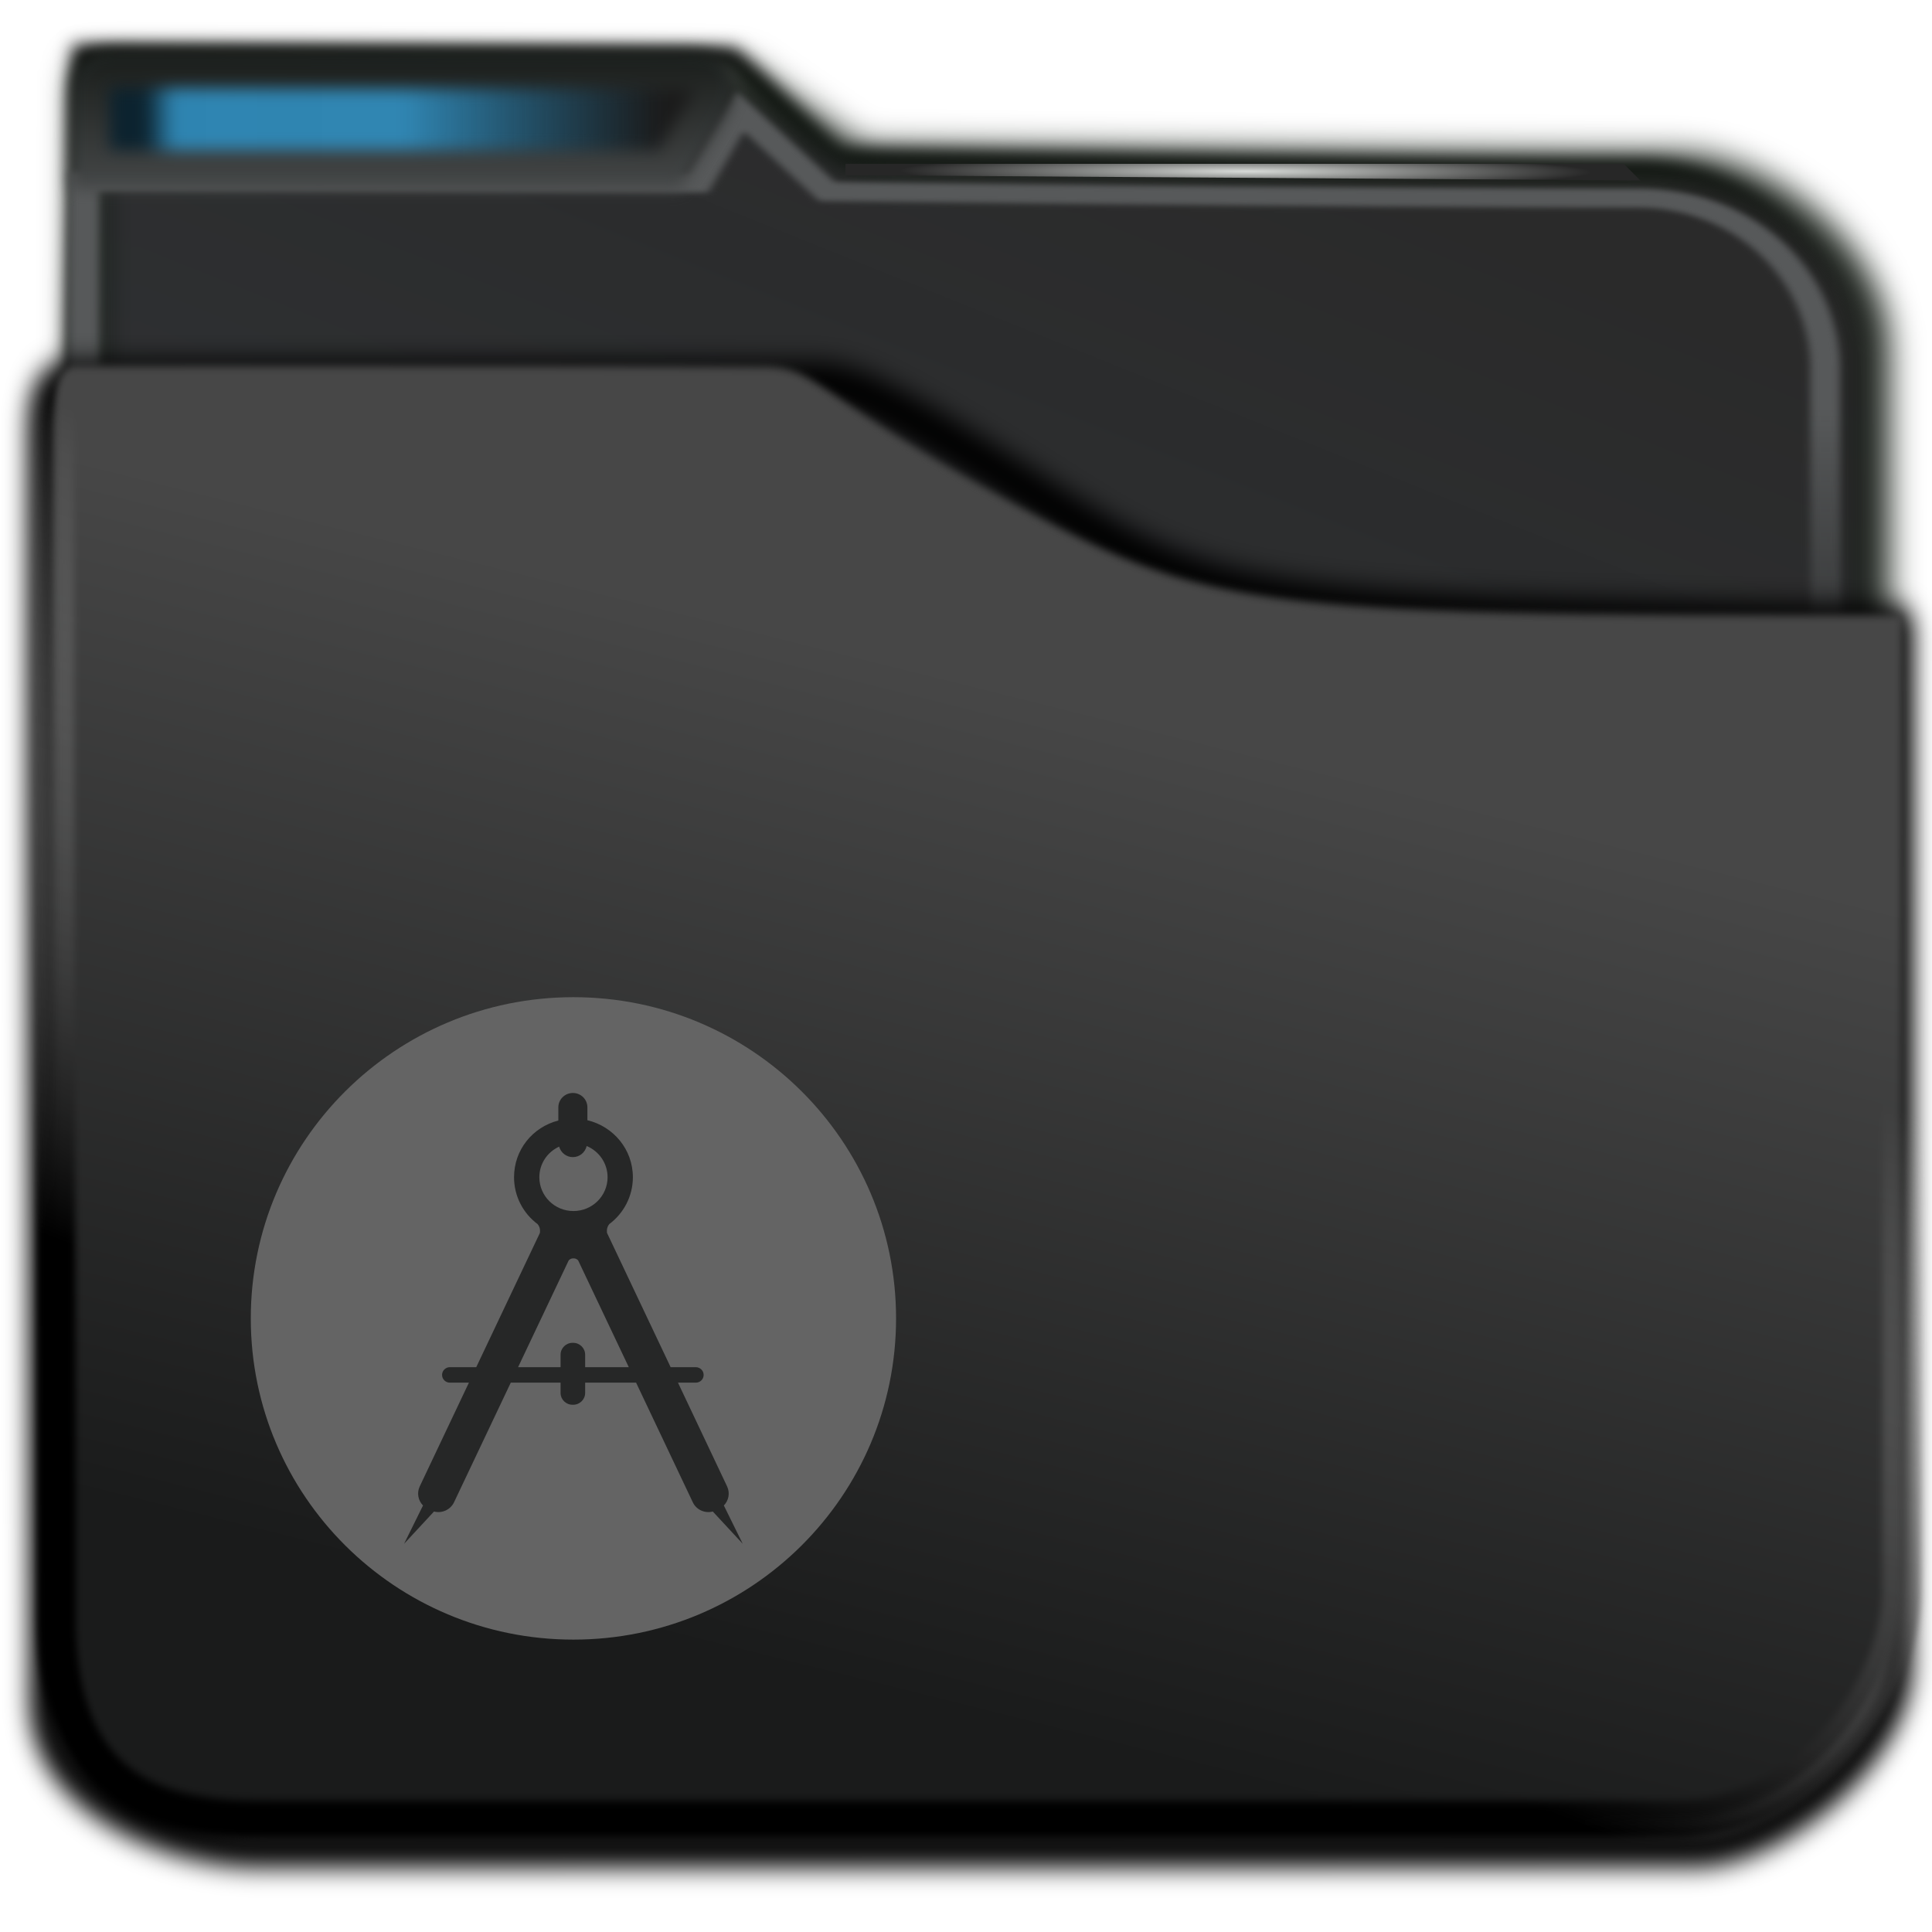
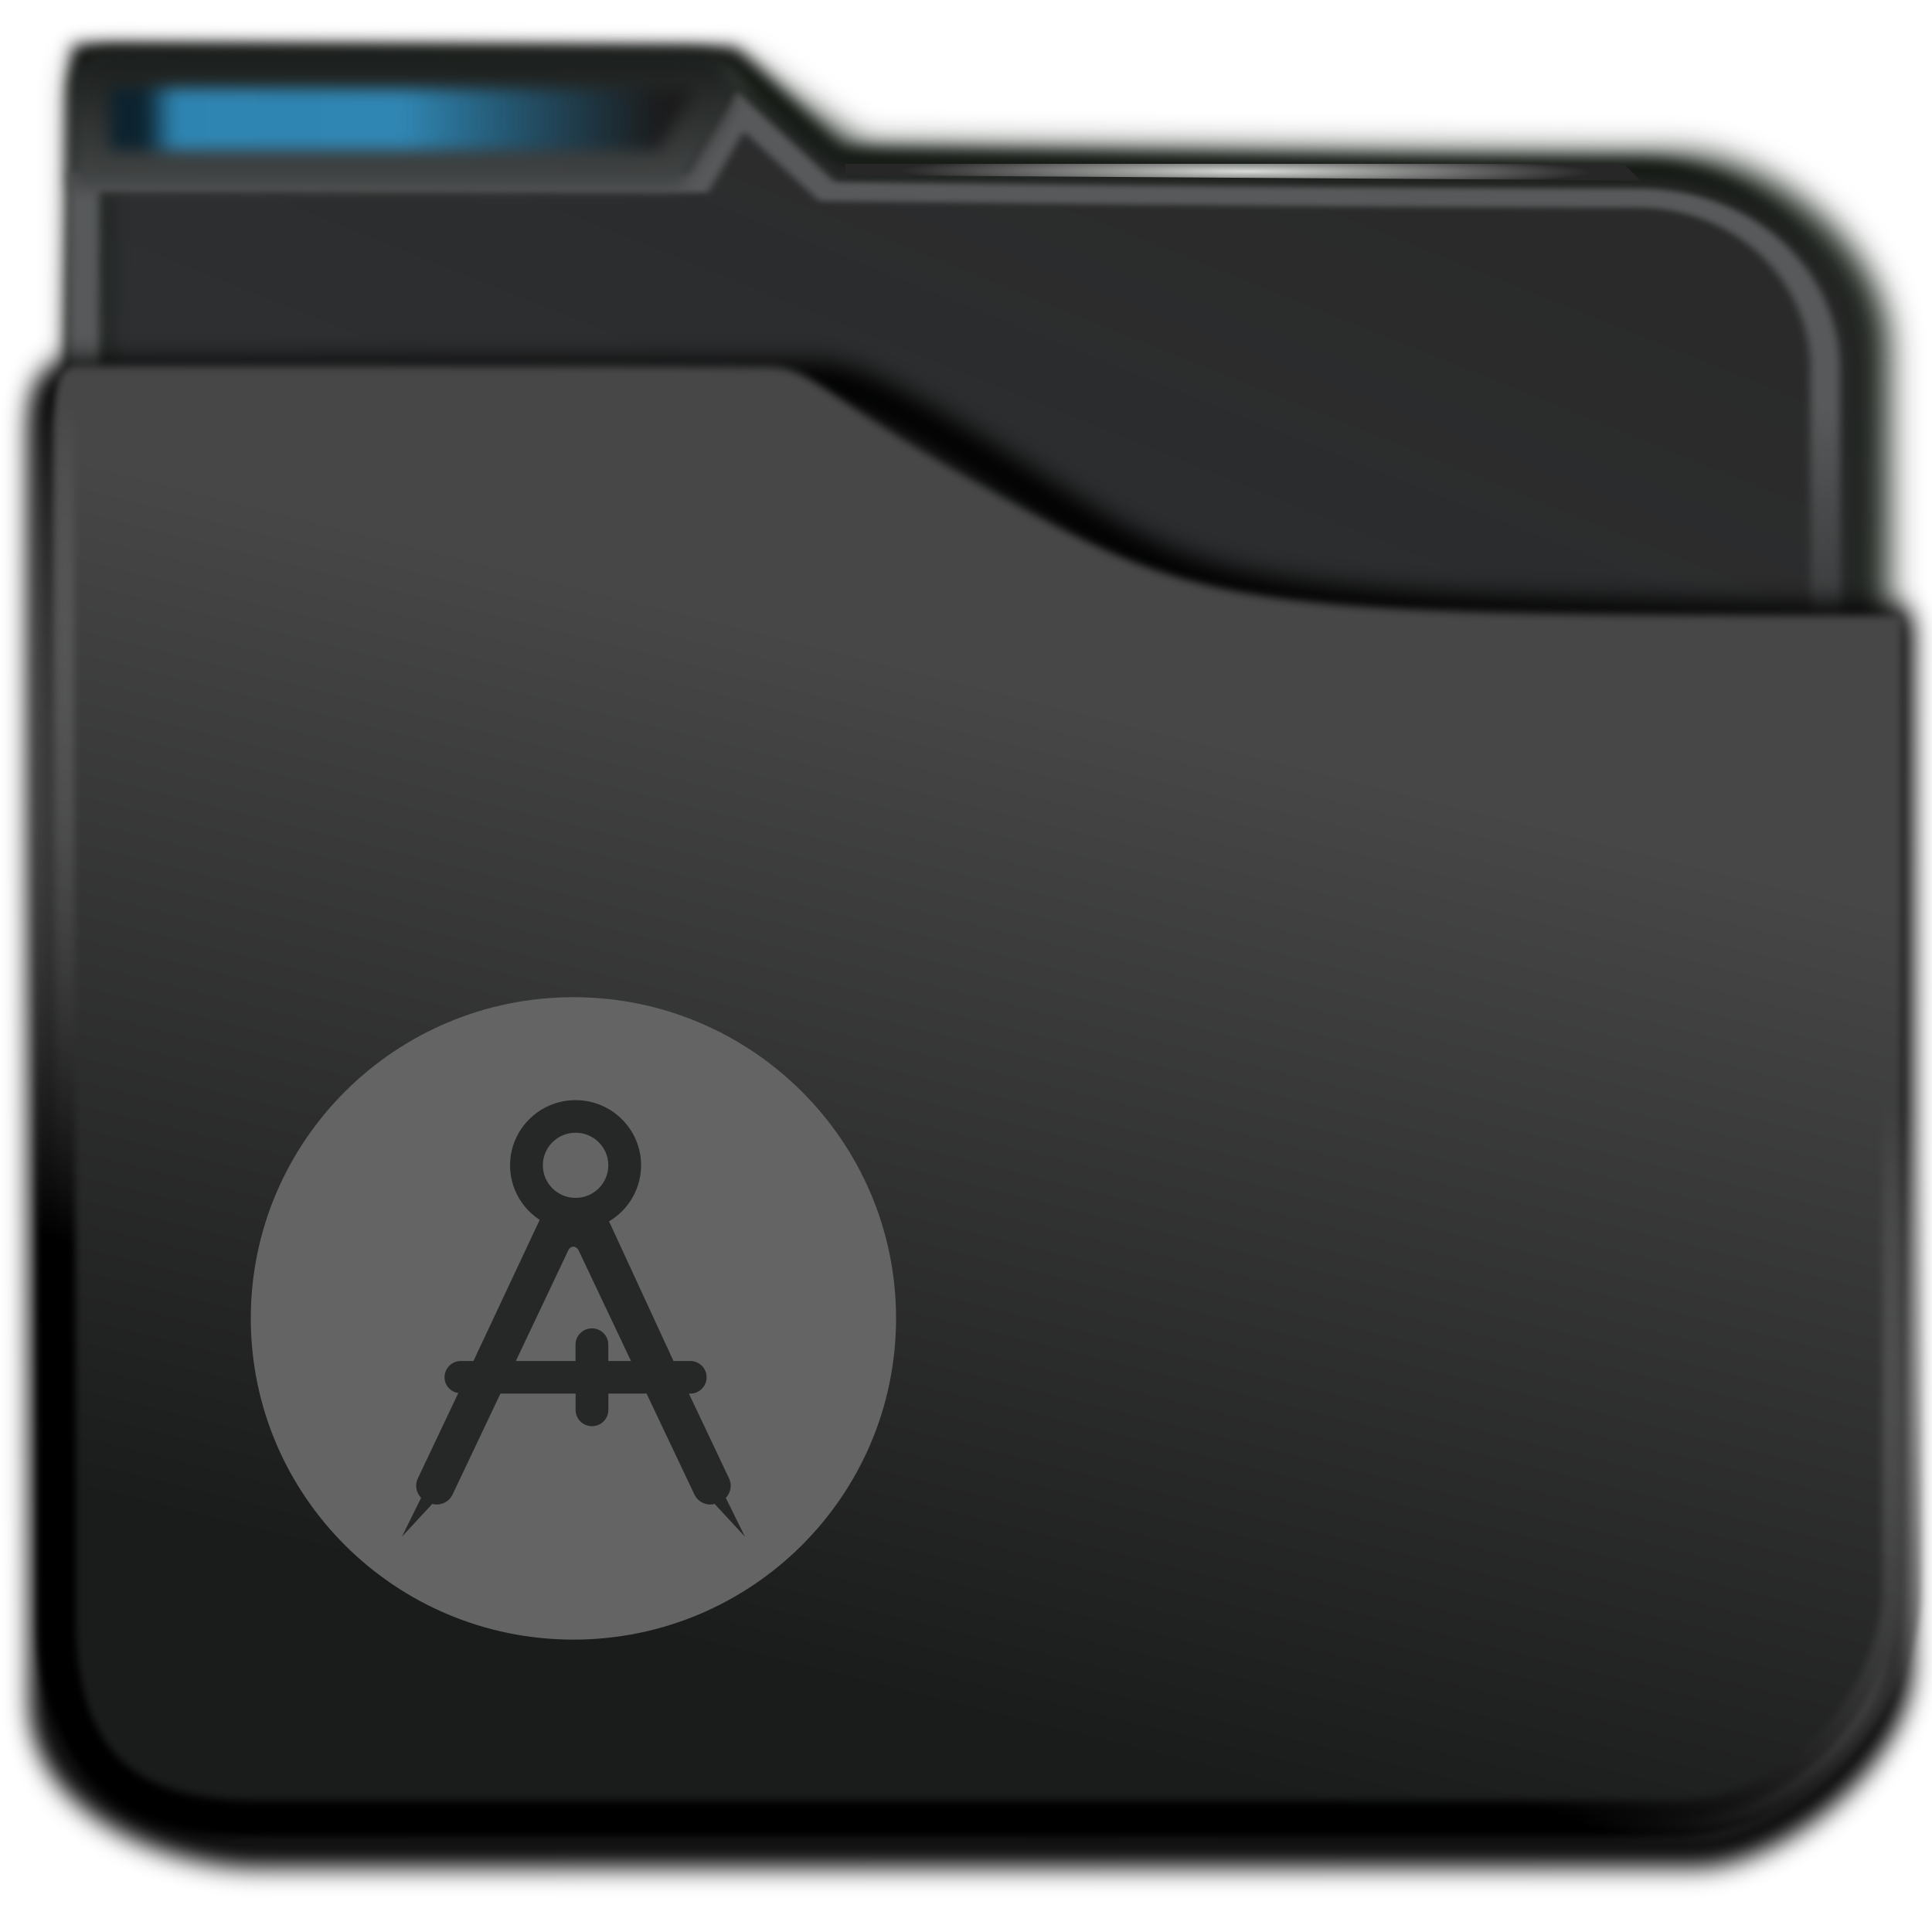
<svg xmlns="http://www.w3.org/2000/svg" xmlns:xlink="http://www.w3.org/1999/xlink" viewBox="0 0 48 48" version="1.1" id="svg12" width="48" height="48">
  <defs id="defs3051">
    <linearGradient id="linearGradient25153">
      <stop style="stop-color:#1b1b1b;stop-opacity:1" offset="0" id="stop25149" />
      <stop style="stop-color:#090909;stop-opacity:0.245" offset="0.5" id="stop1797" />
      <stop style="stop-color:#010101;stop-opacity:0.239" offset="0.943" id="stop2247" />
      <stop style="stop-color:#000000;stop-opacity:0.801" offset="1" id="stop25151" />
    </linearGradient>
    <linearGradient id="linearGradient14607">
      <stop style="stop-color:#4f5152;stop-opacity:1" offset="0" id="stop14603" />
      <stop style="stop-color:#010501;stop-opacity:1" offset="1" id="stop14605" />
    </linearGradient>
    <style type="text/css" id="current-color-scheme">
      .ColorScheme-Highlight {
        color:#3daee9;
      }
      </style>
    <filter height="1.045" y="-0.027" width="1.034" x="-0.017" id="filter940" style="color-interpolation-filters:sRGB">
      <feGaussianBlur id="feGaussianBlur942" stdDeviation="0.288" />
    </filter>
    <linearGradient gradientTransform="matrix(1.000567,0,0,0.8509446,-0.2361274,72.31521)" gradientUnits="userSpaceOnUse" y2="492.397" x2="437.786" y1="555.743" x1="408.331" id="linearGradient6218" xlink:href="#linearGradient42869" />
    <linearGradient id="linearGradient42869">
      <stop style="stop-color:#353a3f;stop-opacity:0.996" offset="0" id="stop42865" />
      <stop style="stop-color:#272727;stop-opacity:0.989" offset="1" id="stop42867" />
    </linearGradient>
    <filter height="1.067" y="-0.033" width="1.056" x="-0.028" id="filter2714" style="color-interpolation-filters:sRGB">
      <feGaussianBlur id="feGaussianBlur2716" stdDeviation="0.563" />
    </filter>
    <linearGradient gradientUnits="userSpaceOnUse" y2="539.644" x2="414.835" y1="501.653" x1="415.079" id="linearGradient850" xlink:href="#linearGradient848" />
    <linearGradient id="linearGradient848">
      <stop id="stop844" offset="0" style="stop-color:#57595a;stop-opacity:0.996" />
      <stop id="stop846" offset="1" style="stop-color:#000000;stop-opacity:0.427" />
    </linearGradient>
    <filter height="1.032" y="-0.026" width="1.028" x="-0.014" id="filter2706" style="color-interpolation-filters:sRGB">
      <feGaussianBlur id="feGaussianBlur2708" stdDeviation="0.14" />
    </filter>
    <radialGradient gradientUnits="userSpaceOnUse" gradientTransform="matrix(-1.0705868e-4,0.04846987,-1.023548,-0.0023723,538.4923,-12.44815)" r="11.249" fy="485.791" fx="397.991" cy="485.791" cx="397.991" id="radialGradient6178-3" xlink:href="#linearGradient880" />
    <linearGradient id="linearGradient880">
      <stop style="stop-color:#d8dbd8;stop-opacity:1" offset="0" id="stop876" />
      <stop style="stop-color:#272727;stop-opacity:0.989" offset="1" id="stop878" />
    </linearGradient>
    <filter height="1.071" y="-0.035" width="1.051" x="-0.025" id="filter1073" style="color-interpolation-filters:sRGB">
      <feGaussianBlur id="feGaussianBlur1075" stdDeviation="0.393" />
    </filter>
    <linearGradient gradientUnits="userSpaceOnUse" y2="506.873" x2="414.472" y1="539.616" x1="406.457" id="linearGradient2676" xlink:href="#linearGradient2668" />
    <linearGradient id="linearGradient2668">
      <stop id="stop2664" offset="0" style="stop-color:#1a1b1b;stop-opacity:1" />
      <stop id="stop2666" offset="1" style="stop-color:#474747;stop-opacity:1" />
    </linearGradient>
    <linearGradient gradientUnits="userSpaceOnUse" y2="505.625" x2="404.771" y1="530.014" x1="395.58" id="linearGradient2684" xlink:href="#linearGradient2682" />
    <linearGradient id="linearGradient2682">
      <stop id="stop2678" offset="0" style="stop-color:#000000;stop-opacity:1;" />
      <stop id="stop2680" offset="1" style="stop-color:#c3c3c3;stop-opacity:0" />
    </linearGradient>
    <filter height="1.04" y="-0.02" width="1.031" x="-0.015" id="filter2690" style="color-interpolation-filters:sRGB">
      <feGaussianBlur id="feGaussianBlur2692" stdDeviation="0.131" />
    </filter>
    <filter style="color-interpolation-filters:sRGB" id="filter24684" x="-0.025" y="-0.154" width="1.05" height="1.308">
      <feGaussianBlur stdDeviation="0.216" id="feGaussianBlur24686" />
    </filter>
    <linearGradient xlink:href="#linearGradient14607" id="linearGradient25029" gradientUnits="userSpaceOnUse" x1="12.021" y1="7.281" x2="12.012" y2="-0.726" />
    <linearGradient xlink:href="#linearGradient25153" id="linearGradient25155" x1="21.812" y1="3.934" x2="4.654" y2="4.034" gradientUnits="userSpaceOnUse" />
    <filter style="color-interpolation-filters:sRGB" id="filter30328" x="-0.061" y="-0.374" width="1.121" height="1.749">
      <feGaussianBlur stdDeviation="0.255" id="feGaussianBlur30330" />
    </filter>
  </defs>
  <path transform="matrix(0.7312589,0,0,0.7448757,-280.9653,-360.5587)" id="path6220-2" d="m 386.257,524.618 0.778,-38.712 22.031,0.102 3.505,3.407 c 0,0 18.11,0.351 27.338,0.351 2.889,0 6.719,2.189 6.719,7.169 0,13.136 0.122,26.49 0.122,26.49" style="display:inline;fill:none;fill-opacity:1;stroke:#000000;stroke-width:0.7;stroke-linecap:butt;stroke-linejoin:miter;stroke-miterlimit:4;stroke-dasharray:none;stroke-opacity:1;filter:url(#filter940)" />
  <path transform="matrix(0.7328543,0,0,0.7450537,-281.0079,-360.4507)" d="m 386.394,486.196 c 0,0 -0.103,36.255 -0.103,49.286 0,1.039 0.482,1.877 1.081,1.877 h 58.398 c 0.599,0 1.348,-0.837 1.342,-1.877 0,0 -0.027,-27.28 -0.027,-40.09 0,-3.006 -3.751,-6.059 -6.821,-6.059 -9.034,0 -27.695,-0.227 -27.695,-0.227 l -4.132,-2.823 z" id="rect4180" style="display:inline;fill:url(#linearGradient6218);fill-opacity:1;stroke:#000a00;stroke-width:0.71;stroke-linecap:round;stroke-linejoin:bevel;stroke-miterlimit:4;stroke-dasharray:none;stroke-opacity:1;filter:url(#filter2714)" />
  <path transform="matrix(0.7353552,0,0,0.4766568,-282.5847,-229.0384)" id="path6220" d="m 387.049,540.319 0.076,-50.366 20.736,0.09 1.416,-3.757 2.947,4.207 c 0,0 17.41,0.342 27.406,0.342 3.612,0 6.32,4.051 6.32,8.945 0,12.768 0.117,38.205 0.117,38.205" style="display:inline;fill:none;fill-opacity:1;stroke:url(#linearGradient850);stroke-width:1px;stroke-linecap:butt;stroke-linejoin:miter;stroke-opacity:1;filter:url(#filter2706)" />
  <path d="m 27.921,5.439 v 0.38 h 0.446 l 25.495,0.168 h 0.446 l -0.545,-0.548 h -0.446 -24.949 z" id="path4151-2-3-5" style="display:inline;fill:url(#radialGradient6178-3);fill-opacity:1;stroke-width:0.666" transform="matrix(0.7481832,0,0,0.7481832,0.1168215,0.0012592)" />
  <path transform="matrix(0.7334677,0,0,0.8087355,-281.3326,-395.1396)" style="display:inline;fill:none;fill-opacity:1;stroke:#000000;stroke-width:1.297;stroke-linejoin:round;stroke-miterlimit:4;stroke-dasharray:none;stroke-opacity:1;filter:url(#filter1073)" id="path952" d="m 385.156,501.644 c 0,13.814 0.055,36.336 0.055,39.231 0,2.895 4.244,4.437 7.165,4.437 9.658,10e-4 39.748,-0.008 48.586,-0.009 2.73,-2.9e-4 6.74,-3.069 6.74,-5.572 4.6e-4,-8.012 0.026,-31.893 0.026,-31.893 -21.391,-0.314 -23.005,-0.496 -28.481,-3.686 -5.476,-3.19 -6.843,-3.789 -8.068,-3.796 -8.197,-0.046 -25.324,-0.025 -25.324,-0.025 0,0 -0.689,-0.094 -0.698,1.314 z" />
  <path transform="matrix(0.7334677,0,0,0.7465797,-281.1337,-361.9895)" style="display:inline;fill:url(#linearGradient2676);fill-opacity:1;stroke:url(#linearGradient2684);stroke-width:1.297;stroke-linejoin:round;stroke-miterlimit:4;stroke-dasharray:none;stroke-opacity:1;filter:url(#filter2690)" id="path952-7" d="m 385.156,498.353 c 0,13.814 0.055,28.036 0.055,40.415 0,6.525 4.519,6.672 7.29,6.672 9.658,10e-4 38.737,0 47.574,0 4.296,0 7.626,-4.197 7.626,-7.719 4.6e-4,-8.012 0.026,-32.39 0.026,-32.39 -22.811,0 -23.576,-0.137 -31.181,-4.285 -5.62,-3.066 -5.632,-3.982 -7.353,-3.982 -8.197,-0.046 -23.338,-0.025 -23.338,-0.025 0,0 -0.689,-0.094 -0.698,1.314 z" />
  <path style="display:inline;mix-blend-mode:normal;fill:currentColor;stroke:none;stroke-width:0.39;stroke-miterlimit:4;stroke-dasharray:none;filter:url(#filter24684)" d="M 3.119,2.394 C 2.906,2.576 2.841,2.663 2.841,3.172 c 0,0.747 0.007,2.459 0.007,2.459 H 22.076 l 0.994,-1.635 c 0,0 0.682,-0.979 0.448,-1.411 -0.123,-0.227 -0.513,-0.266 -1.076,-0.266 -0.821,0 -18.169,-0.042 -18.433,-0.042 0,0 -0.716,-0.032 -0.891,0.118 z" class="ColorScheme-Highlight" id="path4" transform="matrix(0.7481832,0,0,0.7481832,0.1168215,0.0012592)" />
  <path style="color:#3daee9;display:inline;fill:url(#linearGradient25155);fill-opacity:1;stroke:url(#linearGradient25029);stroke-width:1.29;stroke-miterlimit:4;stroke-dasharray:none;filter:url(#filter30328)" d="M 3.119,2.394 C 2.906,2.576 2.841,2.663 2.841,3.172 c 0,0.747 0.007,2.459 0.007,2.459 H 22.076 l 0.994,-1.635 c 0,0 0.682,-0.979 0.448,-1.411 -0.123,-0.227 -0.513,-0.266 -1.076,-0.266 -0.821,0 -18.169,-0.042 -18.433,-0.042 0,0 -0.716,-0.032 -0.891,0.118 z" id="path4-0" transform="matrix(0.7481832,0,0,0.7481832,0.1168215,0.0012592)" />
-   <g id="g2" transform="matrix(0.748168,0,0,0.7446613,-0.1285968,0.1383867)">
+   <g id="g2" transform="matrix(0.7481679,0,0,0.7446613,-0.1285967,0.1383869)">
    <path d="m 19.214,33.084 c -5.916,0 -10.714,4.799 -10.714,10.717 0,5.918 4.798,10.717 10.714,10.717 5.916,0 10.714,-4.799 10.714,-10.717 0,-5.918 -4.798,-10.717 -10.714,-10.717 z" id="path73-3" style="display:inline;fill:#646464;fill-opacity:1;stroke-width:0.042" />
-     <path style="color:#232629;fill:#262727;fill-opacity:1;stroke:none;stroke-width:0.524" d="m 19.196,36.28 c -0.266,0 -0.483,0.214 -0.483,0.48 v 0.439 c -0.856,0.22 -1.471,0.979 -1.471,1.891 0,0.639 0.305,1.207 0.781,1.564 0.051,0.06 0.082,0.136 0.082,0.22 0,0.025 2.1e-5,0.049 -0.003,0.072 l -2.115,4.482 h -0.875 c -0.143,0 -0.26,0.115 -0.26,0.258 v 0.001 c 0,0.143 0.117,0.258 0.26,0.258 h 0.631 l -1.633,3.461 c -0.103,0.219 -0.052,0.473 0.109,0.637 l -0.629,1.278 0.994,-1.077 c 0.264,0.069 0.546,-0.057 0.666,-0.31 l 1.883,-3.989 h 1.654 v 0.343 c 0,0.218 0.177,0.394 0.397,0.394 h 0.021 c 0.219,0 0.398,-0.176 0.398,-0.394 V 45.945 h 1.692 l 1.882,3.989 c 0.118,0.255 0.403,0.379 0.665,0.31 l 0.994,1.077 -0.627,-1.278 c 0.16,-0.164 0.211,-0.416 0.108,-0.637 L 22.686,45.945 h 0.592 c 0.144,0 0.26,-0.115 0.26,-0.258 0,-0.143 -0.116,-0.257 -0.26,-0.259 h -0.836 l -2.114,-4.482 c -0.003,-0.023 -0.003,-0.047 -0.003,-0.072 0,-0.083 0.031,-0.16 0.08,-0.22 0.476,-0.358 0.783,-0.926 0.783,-1.564 0,-0.925 -0.645,-1.693 -1.51,-1.901 v -0.429 c 0,-0.266 -0.215,-0.48 -0.482,-0.48 z m 0.459,1.77 c 0.407,0.171 0.693,0.572 0.693,1.04 0,0.623 -0.506,1.129 -1.133,1.129 -0.629,0 -1.133,-0.505 -1.133,-1.129 0,-0.453 0.269,-0.84 0.657,-1.02 0.058,0.2 0.236,0.35 0.456,0.35 0.227,-10e-7 0.408,-0.159 0.459,-0.369 z m -0.449,3.748 h 0.009 0.009 c 0.061,0 0.116,0.029 0.149,0.072 l 1.679,3.558 h -1.449 v -0.416 c 0,-0.219 -0.179,-0.396 -0.398,-0.396 h -0.021 c -0.219,0 -0.397,0.178 -0.397,0.396 v 0.416 h -1.411 l 1.679,-3.558 c 0.035,-0.045 0.089,-0.072 0.15,-0.072 z" id="path5" />
+     <path style="color:#31363b;fill:#262727;fill-opacity:1;stroke:none;stroke-width:0.541" d="m 9.47,18.263 c -0.598,0 -1.083,0.485 -1.083,1.083 2.328e-4,0.365 0.184,0.705 0.49,0.905 L 7.782,22.595 H 7.575 c -0.15,0 -0.271,0.121 -0.271,0.271 0,0.135 0.099,0.241 0.227,0.262 l -0.669,1.418 c -0.052,0.111 -0.026,0.239 0.055,0.321 L 6.6,25.512 7.101,24.969 c 0.133,0.035 0.276,-0.029 0.336,-0.157 l 0.791,-1.676 h 1.242 v 0.271 c 0,0.15 0.121,0.271 0.271,0.271 0.15,0 0.271,-0.121 0.271,-0.271 v -0.271 h 0.631 l 0.791,1.676 c 0.06,0.128 0.202,0.191 0.334,0.157 l 0.501,0.543 -0.316,-0.644 c 0.08,-0.083 0.107,-0.21 0.055,-0.321 l -0.665,-1.41 h 0.022 c 0.15,0 0.271,-0.121 0.271,-0.271 0,-0.15 -0.121,-0.271 -0.271,-0.271 h -0.277 l -1.065,-2.319 c 0.328,-0.195 0.529,-0.548 0.53,-0.93 0,-0.598 -0.485,-1.083 -1.083,-1.083 z m 0,0.541 c 0.299,0 0.541,0.242 0.541,0.541 0,0.299 -0.242,0.541 -0.541,0.541 -0.299,0 -0.541,-0.242 -0.541,-0.541 0,-0.299 0.242,-0.541 0.541,-0.541 z m 0.045,1.943 0.871,1.848 h -0.375 v -0.271 c 0,-0.15 -0.121,-0.271 -0.271,-0.271 -0.15,0 -0.271,0.121 -0.271,0.271 v 0.271 H 8.483 l 0.871,-1.848 c 0.043,-0.07 0.115,-0.066 0.161,0 z" class="ColorScheme-Text" id="path5-6" transform="matrix(2.008969,0,0,2.008969,0.2604367,-0.1708021)" />
  </g>
</svg>
